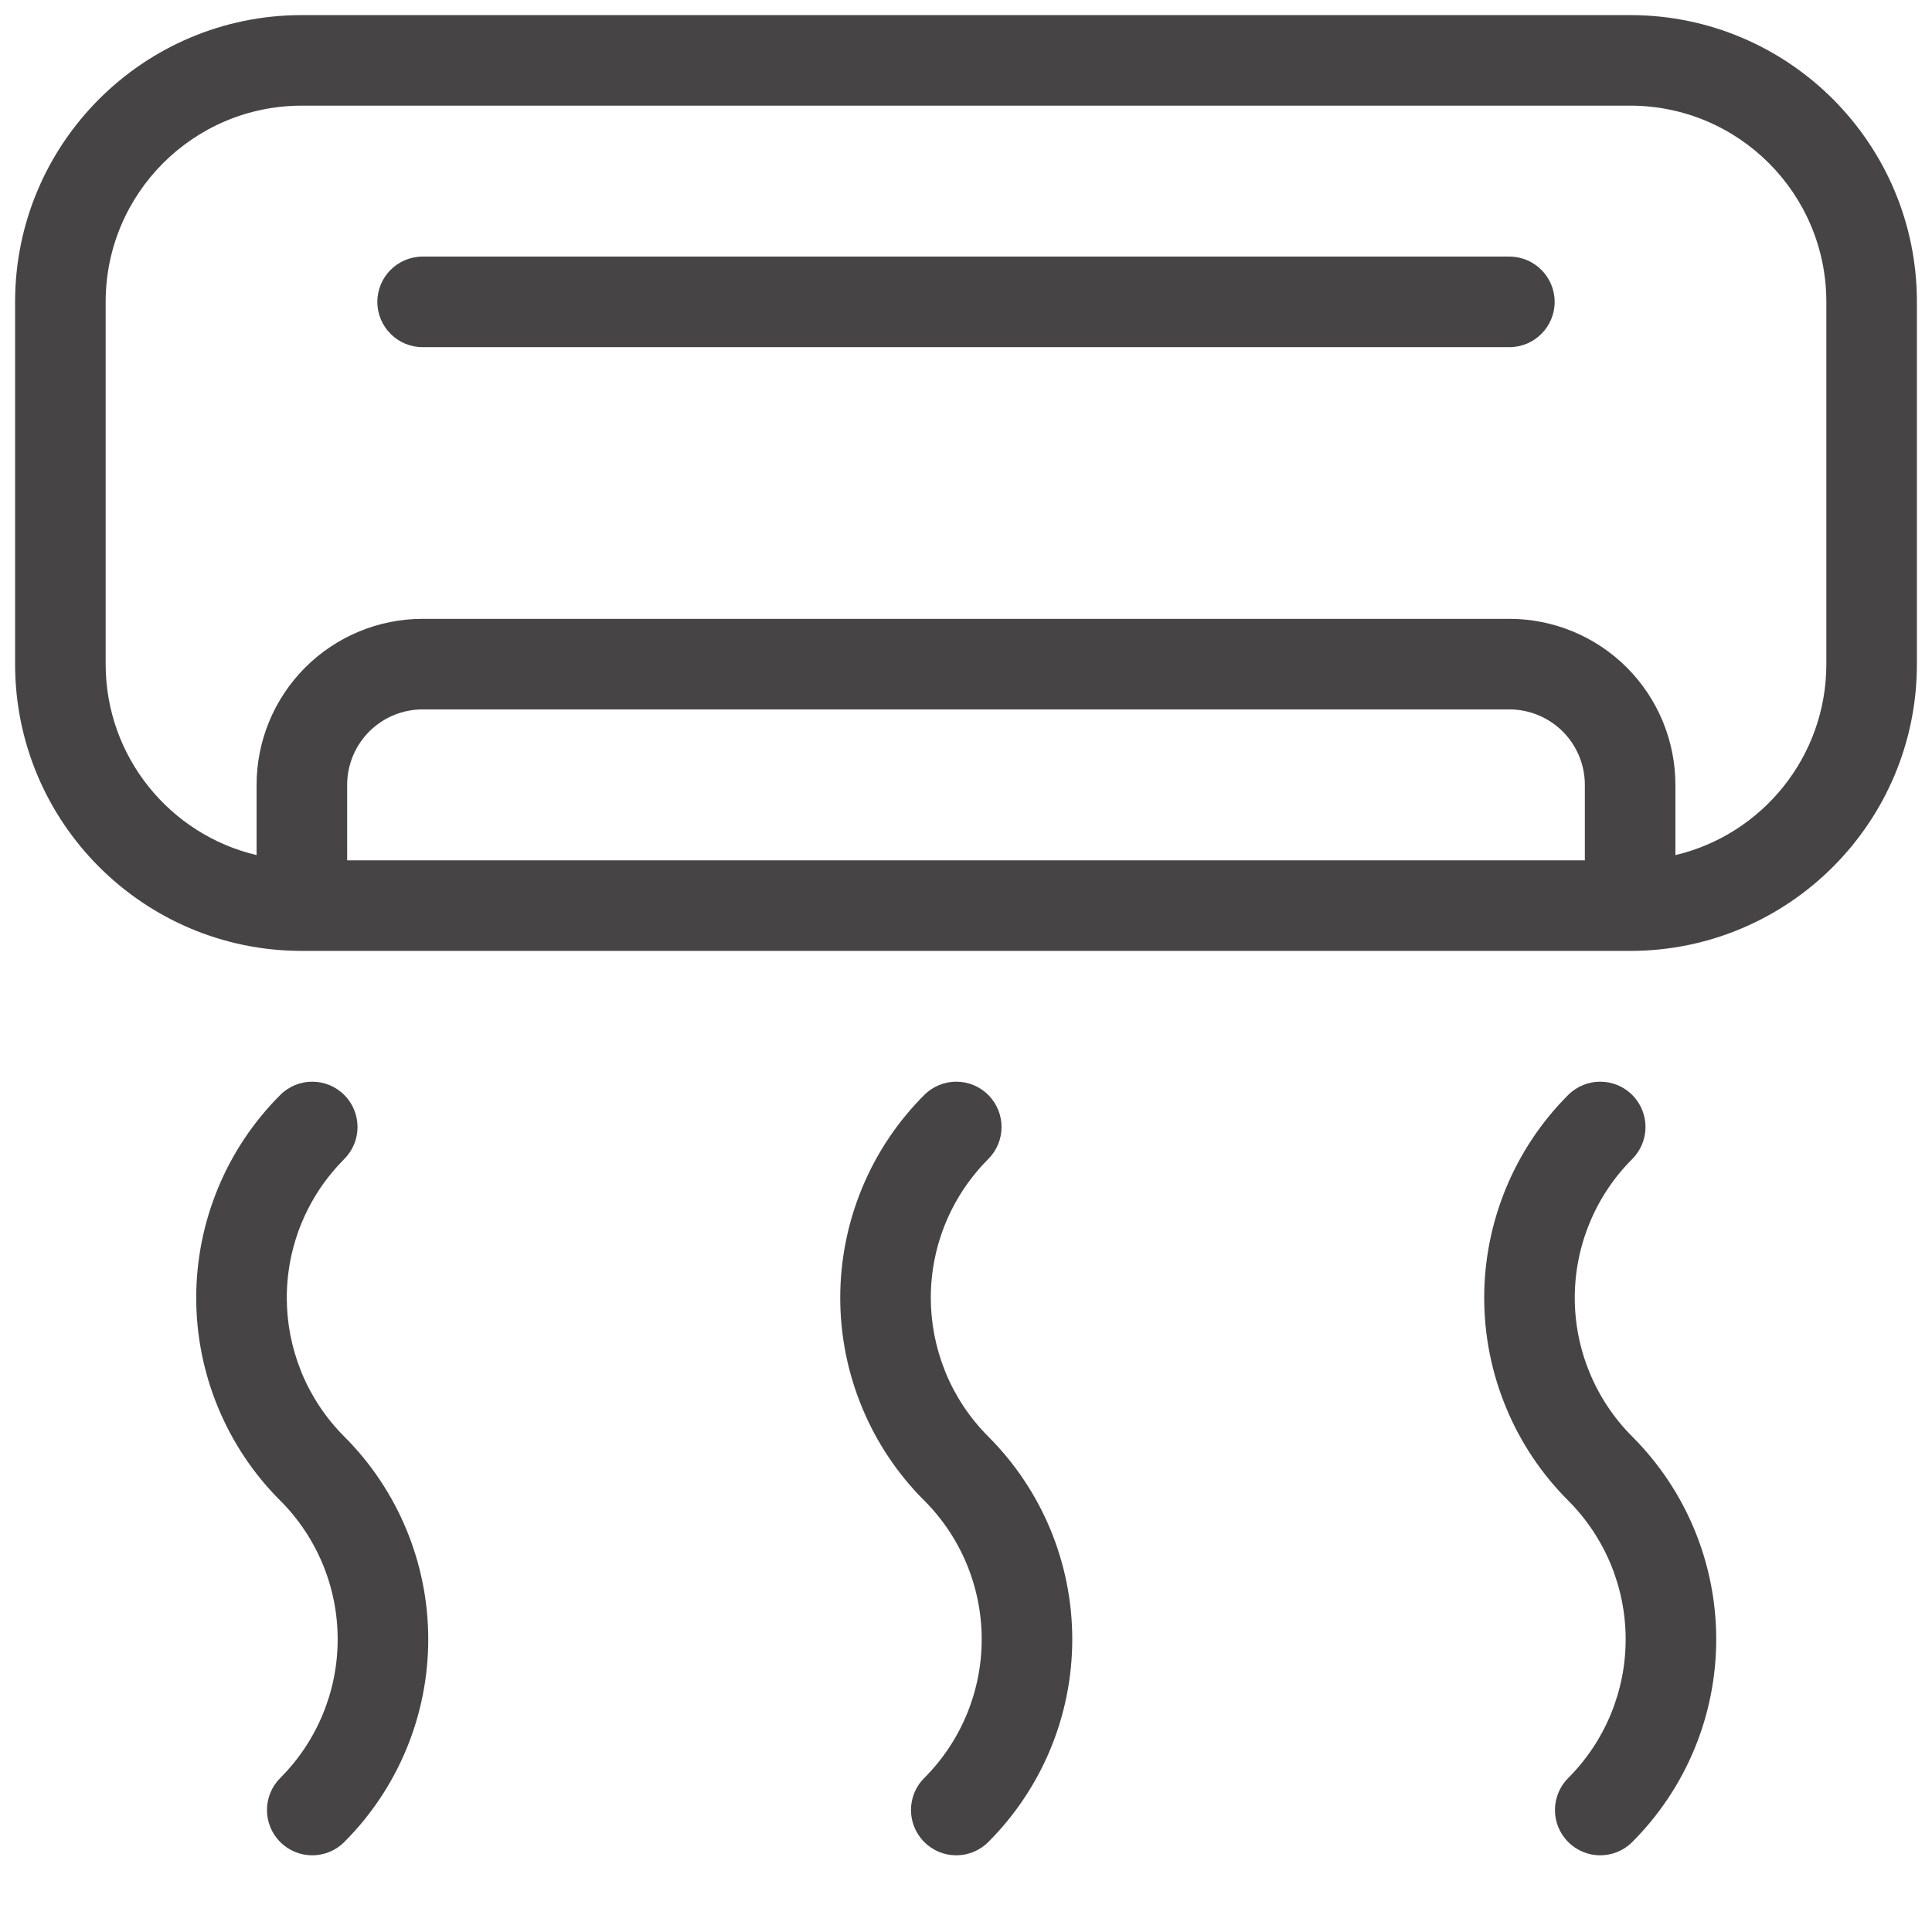
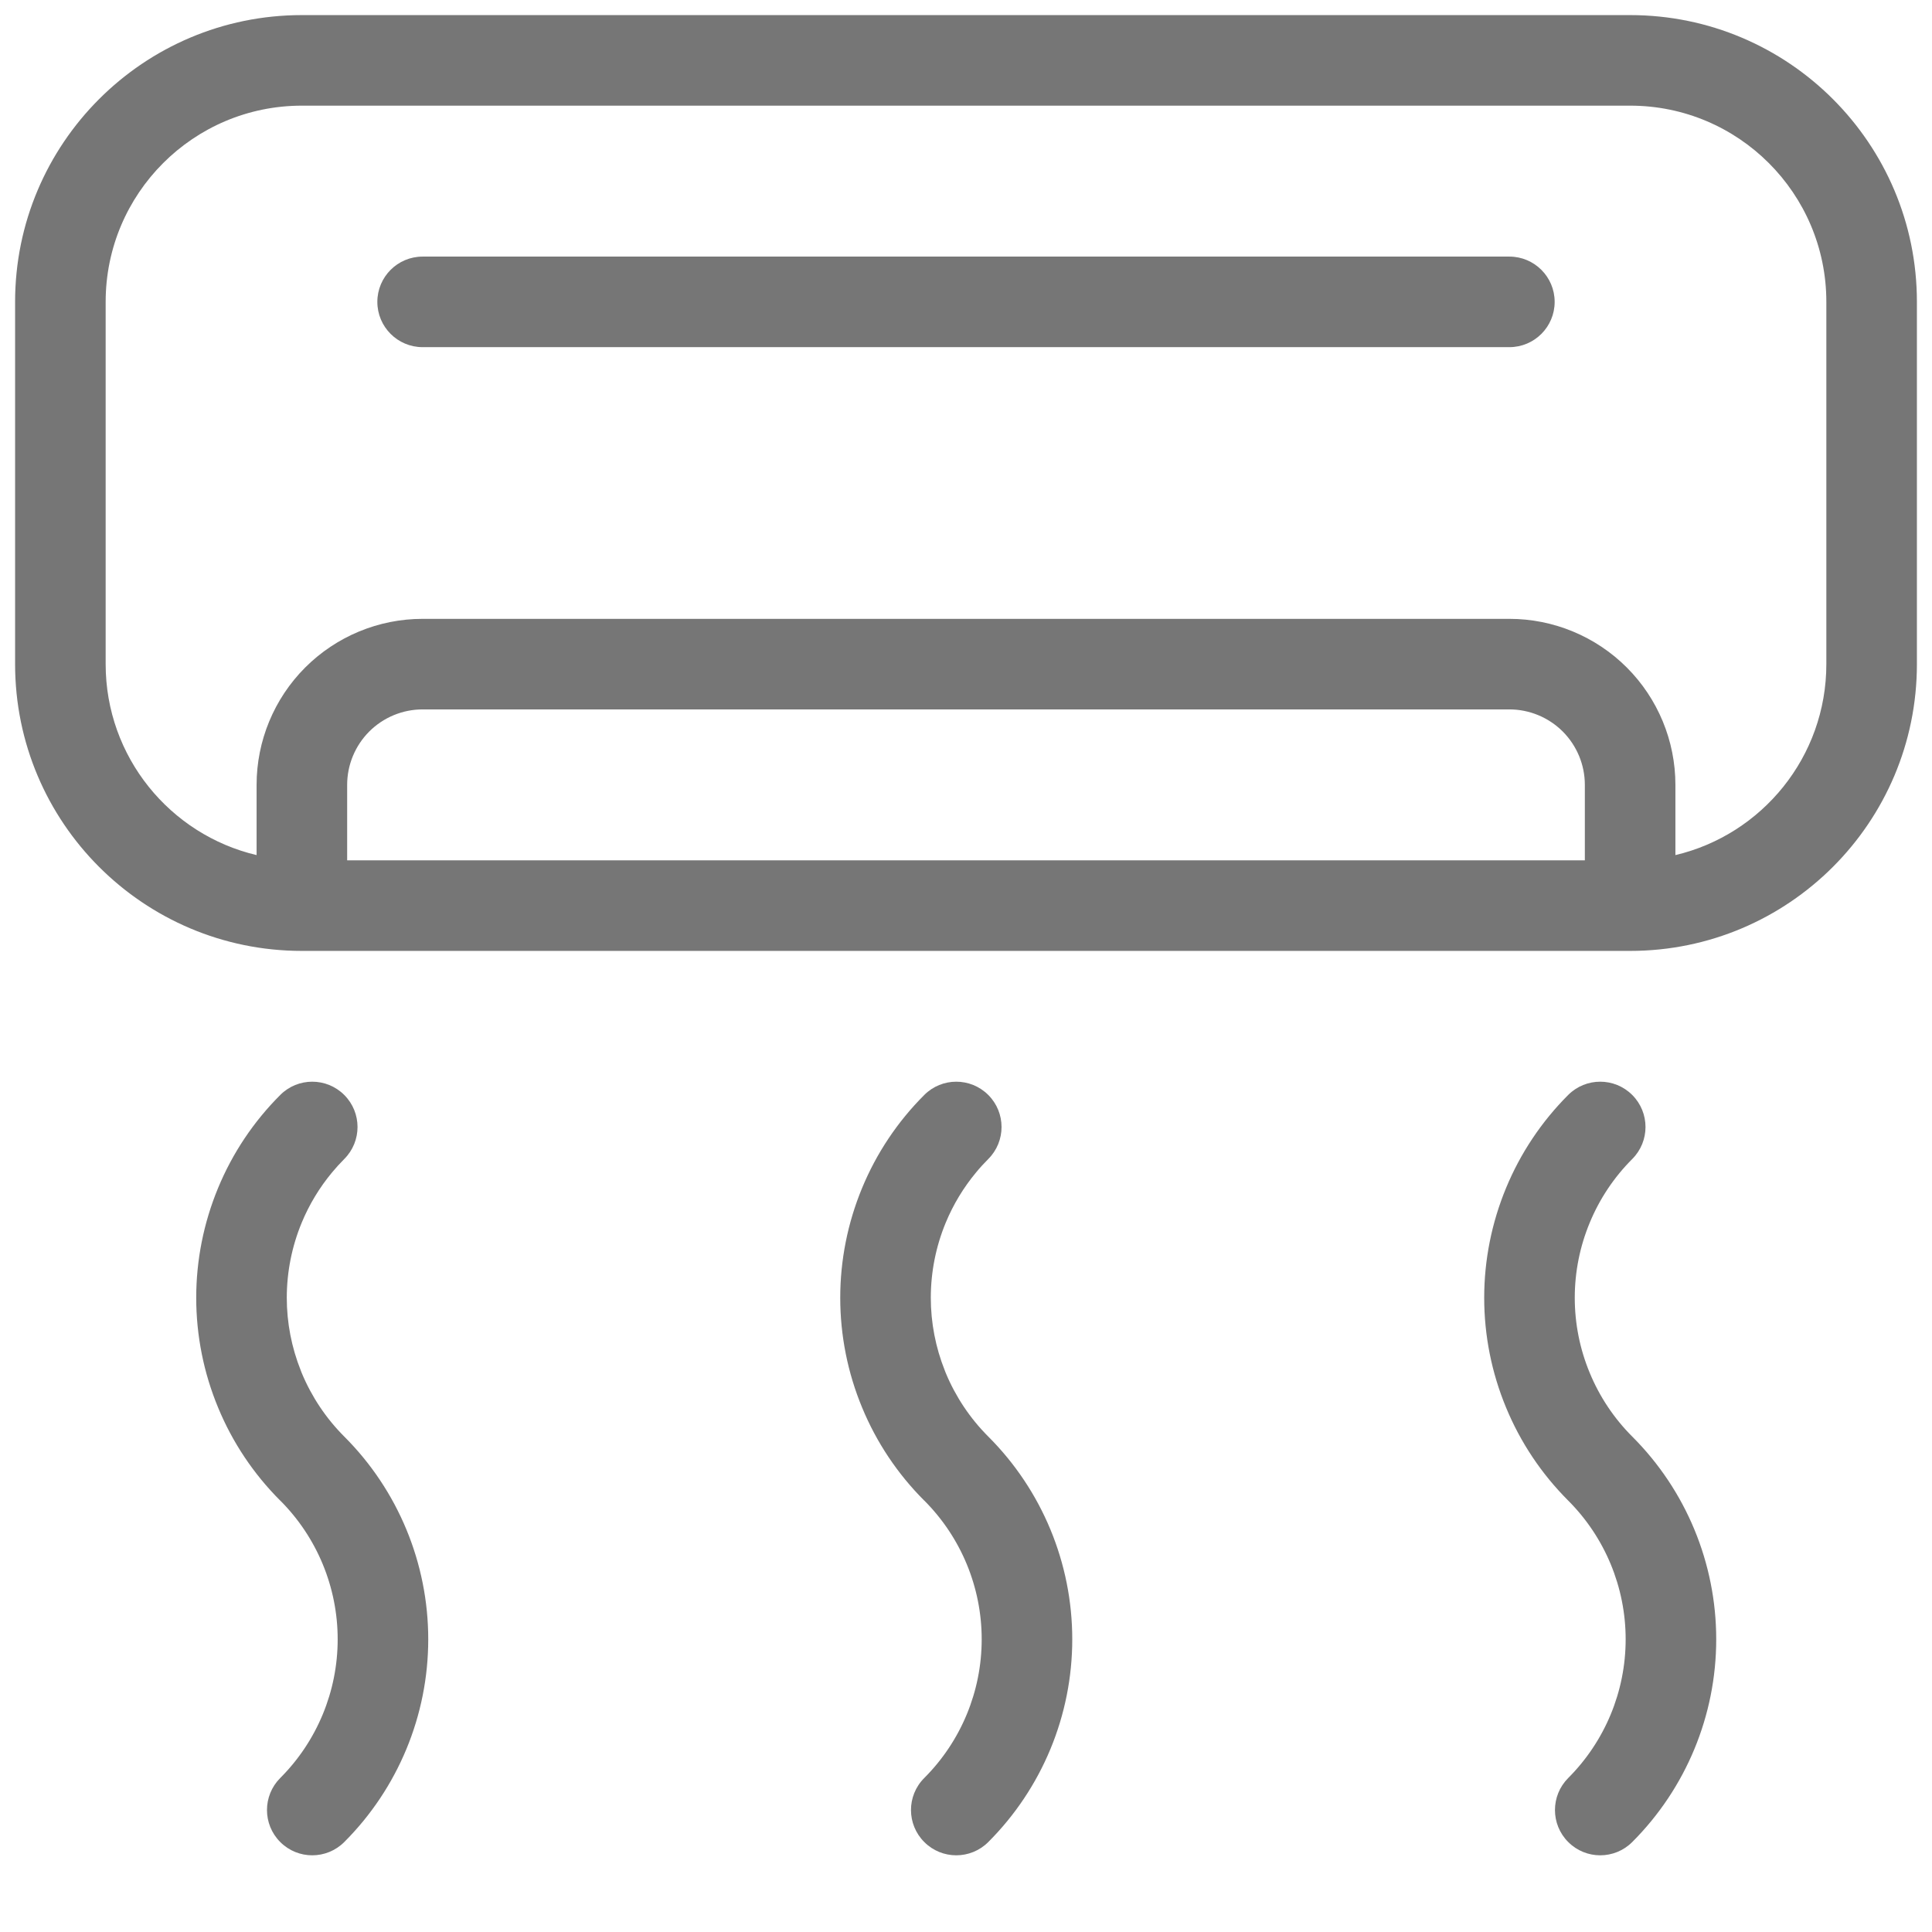
<svg xmlns="http://www.w3.org/2000/svg" width="32" height="32" viewBox="0 0 32 32" fill="none">
-   <path fill-rule="evenodd" clip-rule="evenodd" d="M1.75 5C1.75 3.205 3.205 1.75 5 1.75H27C28.795 1.75 30.25 3.205 30.25 5V11C30.25 12.537 29.183 13.825 27.75 14.163V13C27.75 12.271 27.46 11.571 26.945 11.056C26.429 10.54 25.729 10.25 25 10.25H7C6.271 10.25 5.571 10.54 5.055 11.056C4.54 11.571 4.25 12.271 4.25 13V14.163C2.817 13.825 1.75 12.537 1.75 11V5ZM5 15.75H27C29.623 15.75 31.75 13.623 31.75 11V5C31.75 2.377 29.623 0.25 27 0.25H5C2.377 0.25 0.25 2.377 0.25 5V11C0.25 13.623 2.377 15.75 5 15.75ZM26.25 13V14.25H5.75V13C5.75 12.668 5.882 12.351 6.116 12.116C6.351 11.882 6.668 11.75 7 11.75H25C25.331 11.75 25.649 11.882 25.884 12.116C26.118 12.351 26.25 12.668 26.25 13ZM7 4.25C6.586 4.25 6.25 4.586 6.25 5C6.25 5.414 6.586 5.75 7 5.75H25C25.414 5.75 25.75 5.414 25.75 5C25.75 4.586 25.414 4.25 25 4.25H7ZM5.702 19.197C5.995 18.904 5.995 18.429 5.702 18.136C5.409 17.843 4.934 17.843 4.642 18.136C4.2 18.577 3.85 19.101 3.612 19.677C3.373 20.254 3.25 20.872 3.25 21.495C3.25 22.119 3.373 22.737 3.612 23.313C3.85 23.89 4.2 24.413 4.641 24.854L4.642 24.854C5.251 25.464 5.593 26.29 5.593 27.152C5.593 28.014 5.251 28.84 4.641 29.45C4.349 29.743 4.349 30.218 4.642 30.51C4.934 30.803 5.409 30.803 5.702 30.51C6.593 29.619 7.093 28.412 7.093 27.152C7.093 25.892 6.593 24.684 5.702 23.794L5.702 23.794C5.4 23.492 5.161 23.134 4.997 22.739L4.982 22.7C4.829 22.317 4.75 21.908 4.75 21.495C4.75 21.069 4.834 20.646 4.997 20.252C5.122 19.95 5.292 19.669 5.5 19.419C5.564 19.342 5.631 19.268 5.702 19.197ZM16.369 18.136C16.662 18.429 16.662 18.904 16.369 19.197C16.298 19.268 16.23 19.342 16.167 19.419C15.959 19.669 15.789 19.95 15.664 20.252C15.501 20.646 15.417 21.069 15.417 21.495C15.417 21.908 15.496 22.317 15.649 22.7L15.664 22.739C15.828 23.134 16.067 23.492 16.369 23.794L16.369 23.794C17.26 24.684 17.76 25.892 17.76 27.152C17.76 28.412 17.26 29.619 16.369 30.51C16.076 30.803 15.601 30.803 15.309 30.51C15.016 30.218 15.015 29.743 15.308 29.45C15.918 28.84 16.26 28.014 16.26 27.152C16.26 26.29 15.918 25.464 15.309 24.854L15.308 24.854C14.867 24.413 14.517 23.89 14.279 23.313C14.04 22.737 13.917 22.119 13.917 21.495C13.917 20.872 14.04 20.254 14.279 19.677C14.517 19.101 14.867 18.577 15.309 18.136C15.601 17.843 16.076 17.843 16.369 18.136ZM27.035 19.197C27.328 18.904 27.328 18.429 27.035 18.136C26.742 17.843 26.267 17.843 25.974 18.136C25.533 18.577 25.183 19.101 24.945 19.677C24.706 20.254 24.583 20.872 24.583 21.495C24.583 22.119 24.706 22.737 24.945 23.313C25.183 23.89 25.533 24.413 25.974 24.854C26.584 25.464 26.926 26.29 26.926 27.152C26.926 28.014 26.584 28.84 25.974 29.45C25.682 29.743 25.682 30.218 25.975 30.51C26.267 30.803 26.742 30.803 27.035 30.51C27.926 29.619 28.426 28.412 28.426 27.152C28.426 25.892 27.926 24.684 27.035 23.794L27.035 23.794C26.733 23.492 26.494 23.134 26.331 22.739C26.167 22.345 26.083 21.922 26.083 21.495C26.083 21.069 26.167 20.646 26.331 20.252C26.494 19.857 26.733 19.499 27.035 19.197Z" fill="#474445" />
+   <path fill-rule="evenodd" clip-rule="evenodd" d="M1.75 5C1.75 3.205 3.205 1.75 5 1.75H27C28.795 1.75 30.25 3.205 30.25 5V11C30.25 12.537 29.183 13.825 27.75 14.163V13C27.75 12.271 27.46 11.571 26.945 11.056C26.429 10.54 25.729 10.25 25 10.25H7C6.271 10.25 5.571 10.54 5.055 11.056C4.54 11.571 4.25 12.271 4.25 13V14.163C2.817 13.825 1.75 12.537 1.75 11V5ZM5 15.75H27C29.623 15.75 31.75 13.623 31.75 11V5C31.75 2.377 29.623 0.25 27 0.25H5C2.377 0.25 0.25 2.377 0.25 5V11C0.25 13.623 2.377 15.75 5 15.75ZM26.25 13V14.25H5.75V13C5.75 12.668 5.882 12.351 6.116 12.116C6.351 11.882 6.668 11.75 7 11.75H25C25.331 11.75 25.649 11.882 25.884 12.116C26.118 12.351 26.25 12.668 26.25 13ZM7 4.25C6.586 4.25 6.25 4.586 6.25 5C6.25 5.414 6.586 5.75 7 5.75H25C25.414 5.75 25.75 5.414 25.75 5C25.75 4.586 25.414 4.25 25 4.25H7ZM5.702 19.197C5.995 18.904 5.995 18.429 5.702 18.136C5.409 17.843 4.934 17.843 4.642 18.136C4.2 18.577 3.85 19.101 3.612 19.677C3.373 20.254 3.25 20.872 3.25 21.495C3.25 22.119 3.373 22.737 3.612 23.313C3.85 23.89 4.2 24.413 4.641 24.854L4.642 24.854C5.251 25.464 5.593 26.29 5.593 27.152C5.593 28.014 5.251 28.84 4.641 29.45C4.349 29.743 4.349 30.218 4.642 30.51C4.934 30.803 5.409 30.803 5.702 30.51C6.593 29.619 7.093 28.412 7.093 27.152C7.093 25.892 6.593 24.684 5.702 23.794L5.702 23.794C5.4 23.492 5.161 23.134 4.997 22.739L4.982 22.7C4.829 22.317 4.75 21.908 4.75 21.495C4.75 21.069 4.834 20.646 4.997 20.252C5.122 19.95 5.292 19.669 5.5 19.419C5.564 19.342 5.631 19.268 5.702 19.197ZM16.369 18.136C16.662 18.429 16.662 18.904 16.369 19.197C16.298 19.268 16.23 19.342 16.167 19.419C15.959 19.669 15.789 19.95 15.664 20.252C15.501 20.646 15.417 21.069 15.417 21.495C15.417 21.908 15.496 22.317 15.649 22.7L15.664 22.739C15.828 23.134 16.067 23.492 16.369 23.794L16.369 23.794C17.26 24.684 17.76 25.892 17.76 27.152C17.76 28.412 17.26 29.619 16.369 30.51C16.076 30.803 15.601 30.803 15.309 30.51C15.016 30.218 15.015 29.743 15.308 29.45C15.918 28.84 16.26 28.014 16.26 27.152C16.26 26.29 15.918 25.464 15.309 24.854L15.308 24.854C14.867 24.413 14.517 23.89 14.279 23.313C14.04 22.737 13.917 22.119 13.917 21.495C13.917 20.872 14.04 20.254 14.279 19.677C14.517 19.101 14.867 18.577 15.309 18.136C15.601 17.843 16.076 17.843 16.369 18.136ZM27.035 19.197C27.328 18.904 27.328 18.429 27.035 18.136C26.742 17.843 26.267 17.843 25.974 18.136C25.533 18.577 25.183 19.101 24.945 19.677C24.706 20.254 24.583 20.872 24.583 21.495C24.583 22.119 24.706 22.737 24.945 23.313C25.183 23.89 25.533 24.413 25.974 24.854C26.584 25.464 26.926 26.29 26.926 27.152C26.926 28.014 26.584 28.84 25.974 29.45C25.682 29.743 25.682 30.218 25.975 30.51C26.267 30.803 26.742 30.803 27.035 30.51C27.926 29.619 28.426 28.412 28.426 27.152C28.426 25.892 27.926 24.684 27.035 23.794L27.035 23.794C26.733 23.492 26.494 23.134 26.331 22.739C26.167 22.345 26.083 21.922 26.083 21.495C26.083 21.069 26.167 20.646 26.331 20.252C26.494 19.857 26.733 19.499 27.035 19.197Z" fill="#767676" />
</svg>
